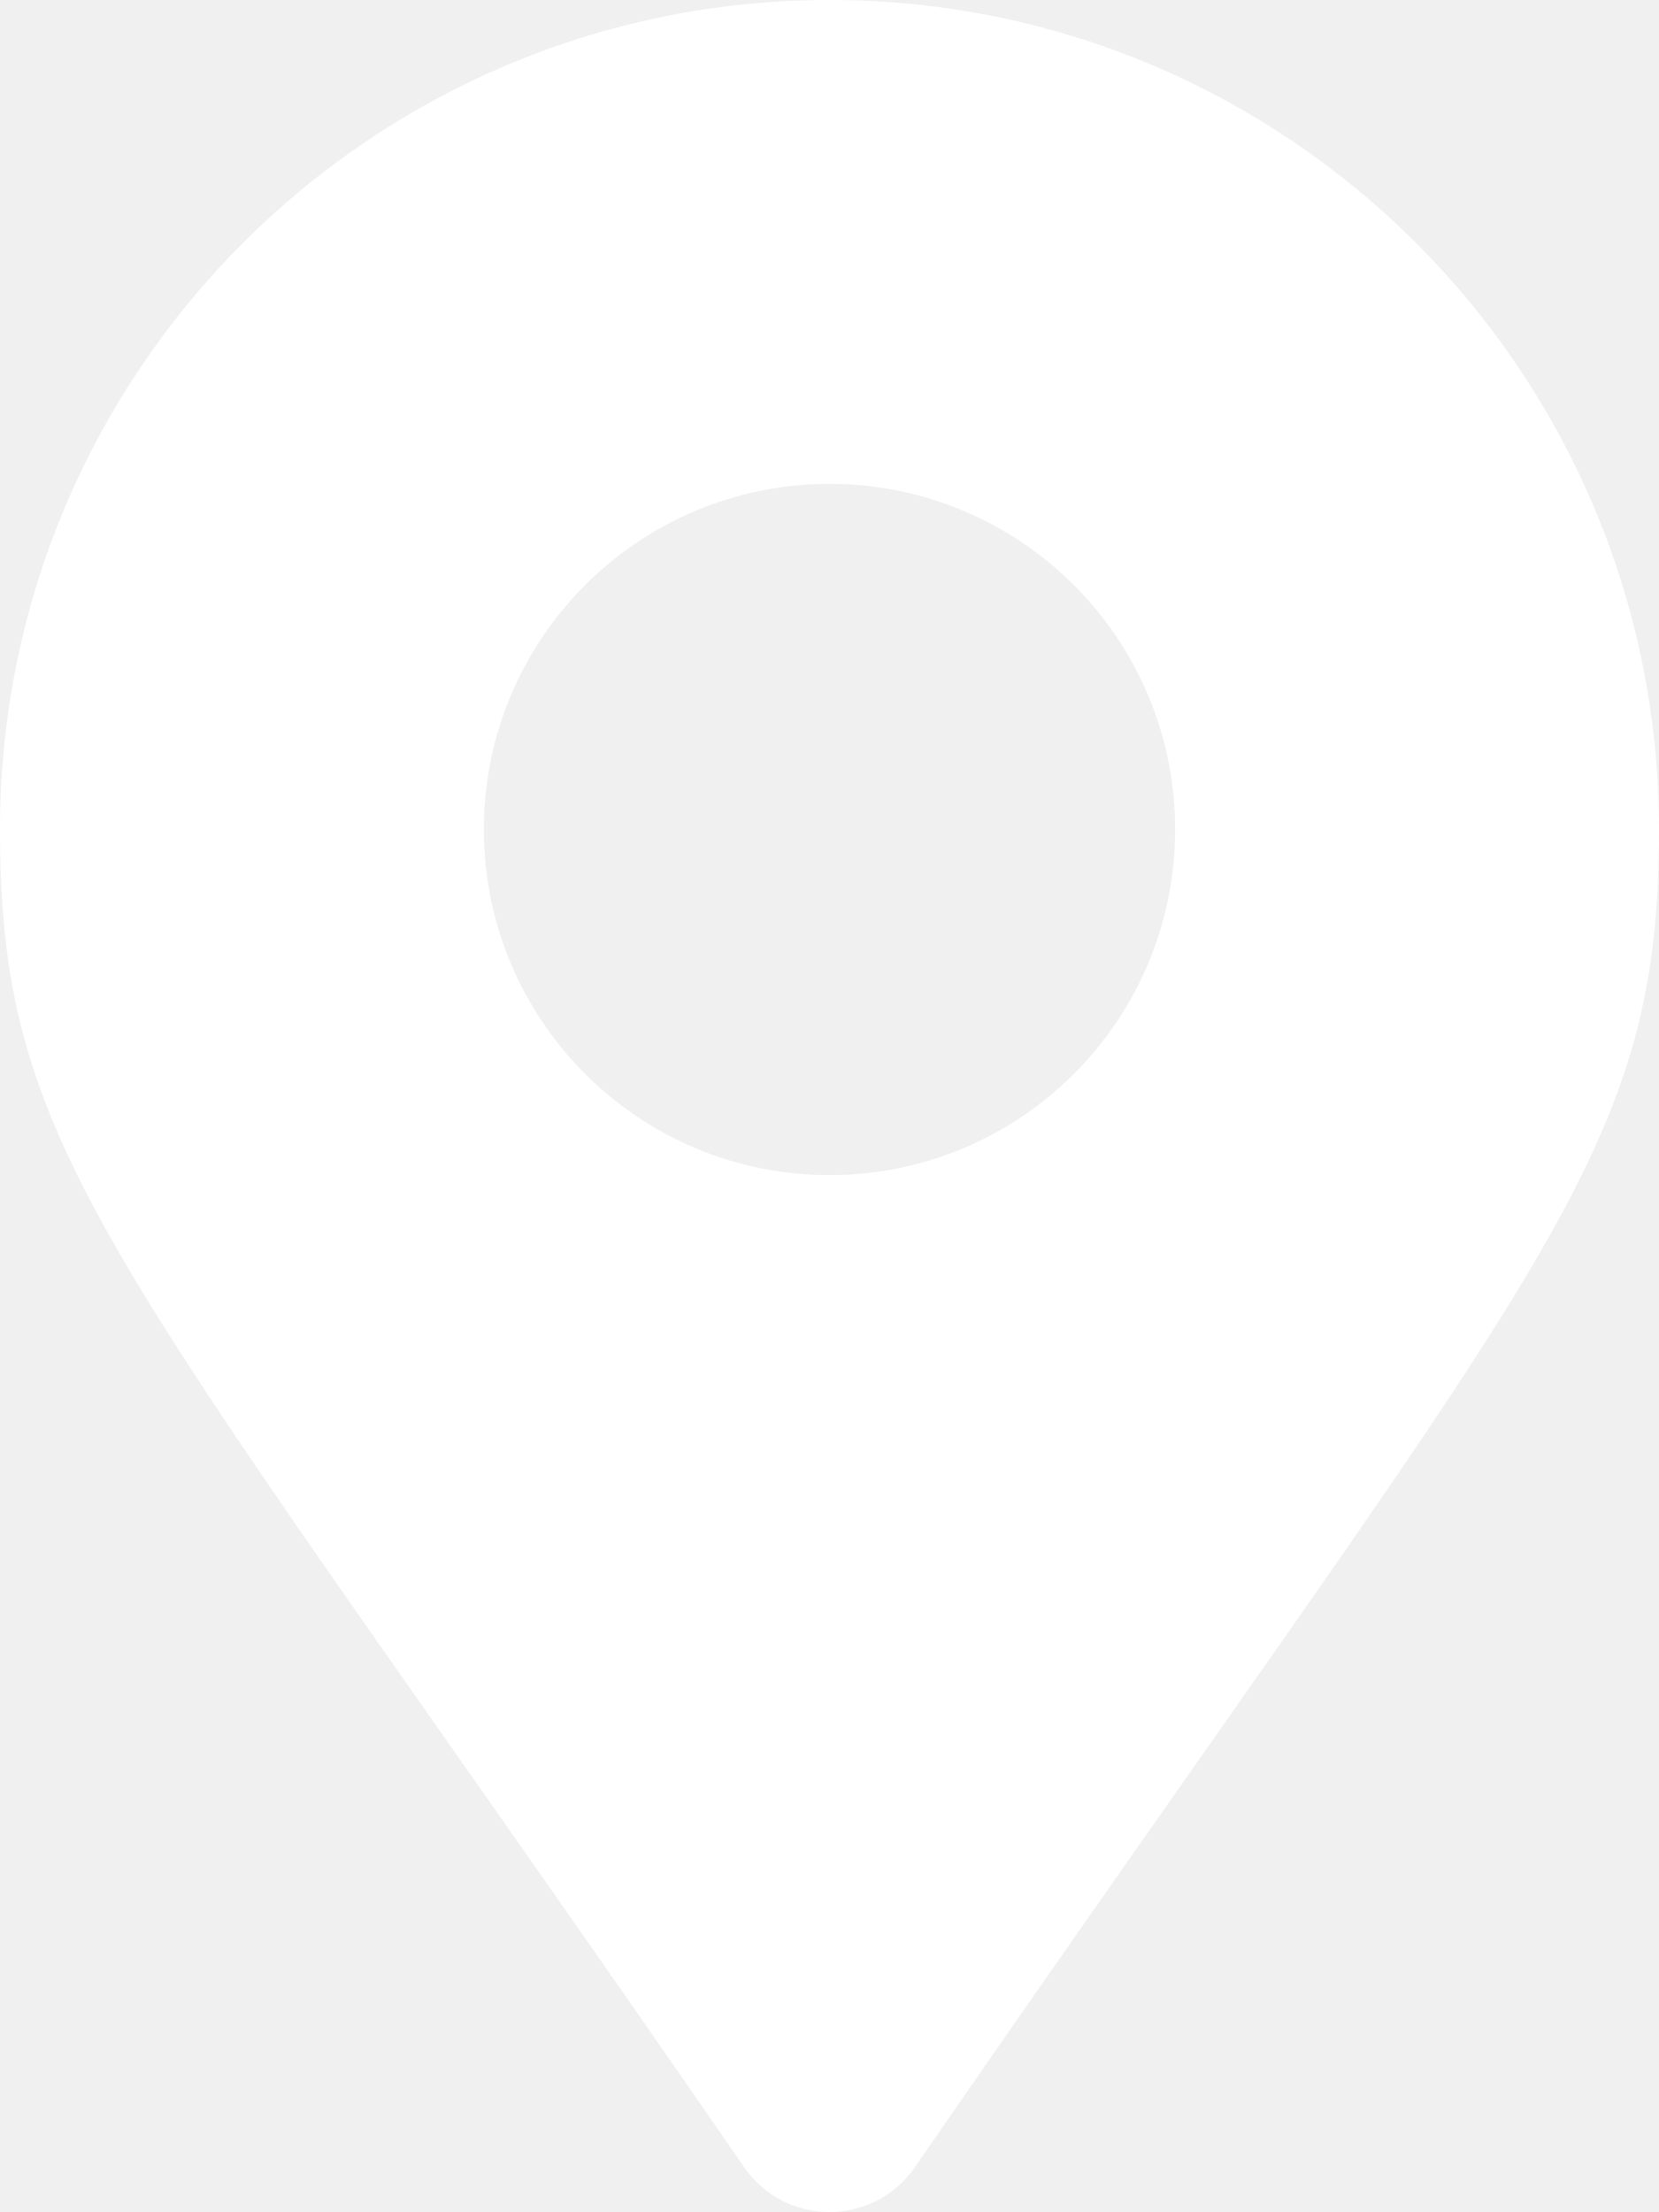
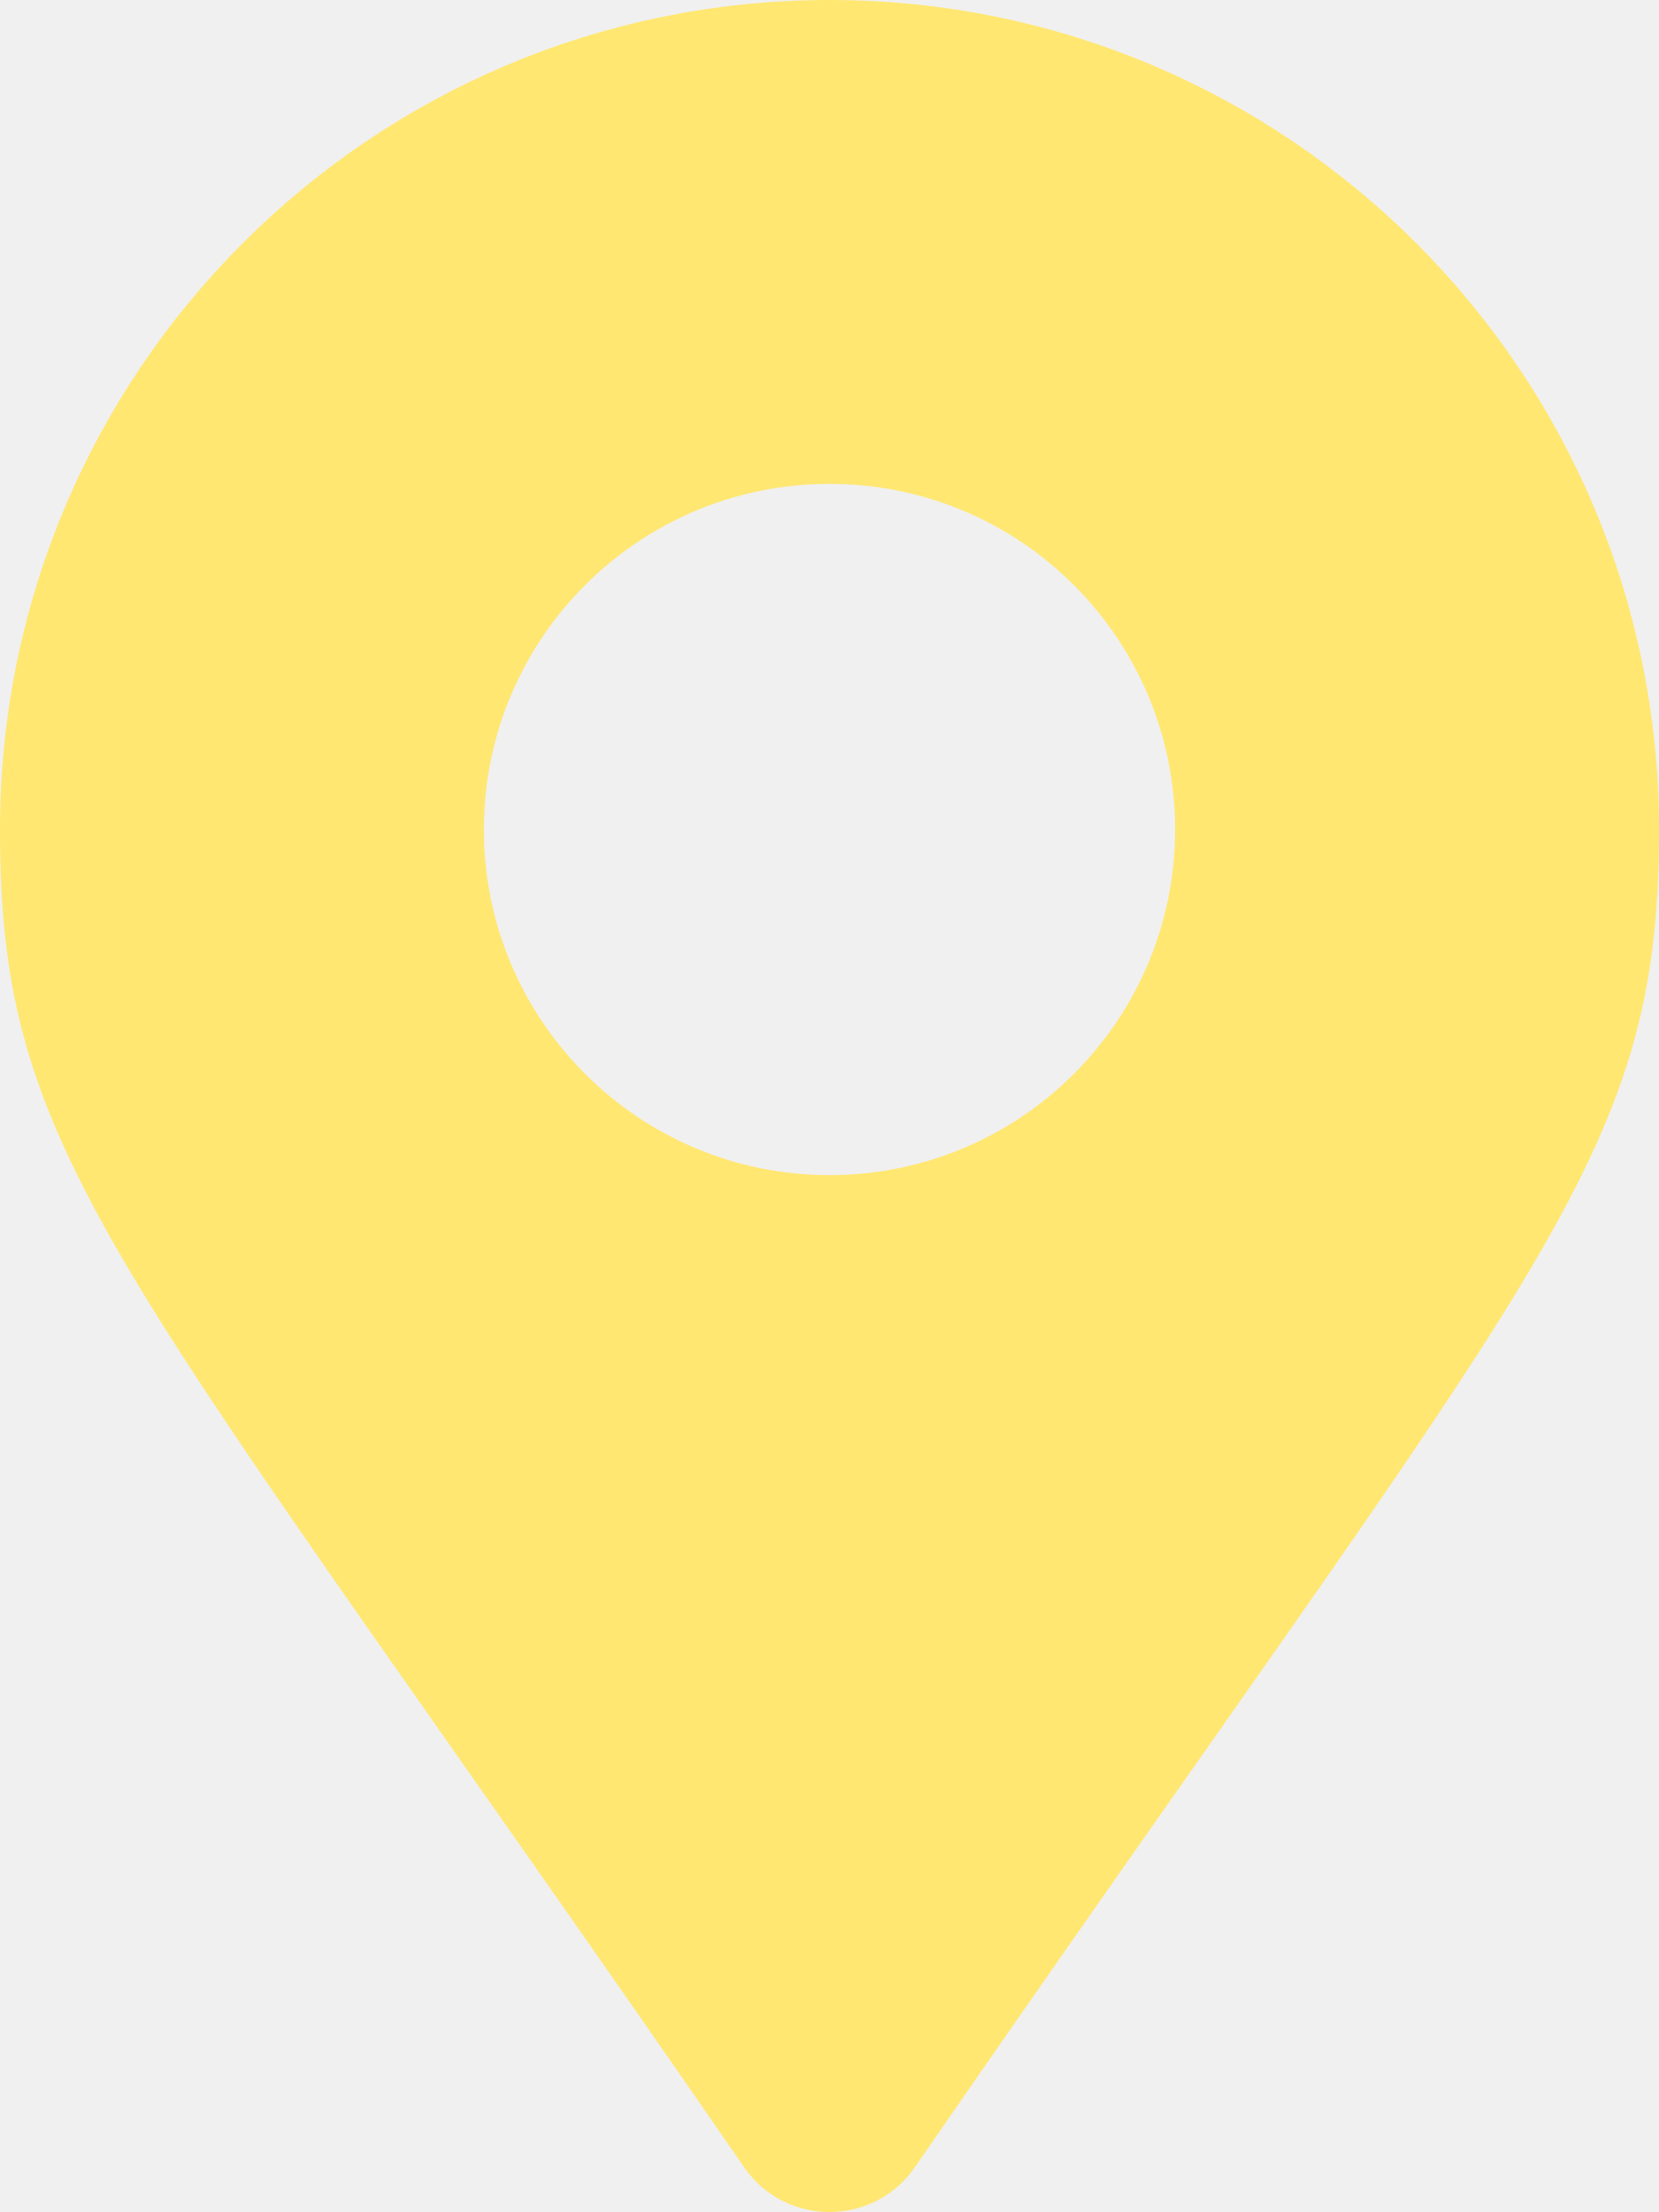
<svg xmlns="http://www.w3.org/2000/svg" aria-hidden="true" data-prefix="fas" data-icon="map-marker-alt" class="svg-inline--fa fa-map-marker-alt fa-w-12" role="img" viewBox="0 0 384 512">
-   <path fill="#ffffff" d="M172.268 501.67C26.97 291.031 0 269.413 0 192 0 85.961 85.961 0 192 0s192 85.961 192 192c0 77.413-26.97 99.031-172.268 309.67-9.535 13.774-29.93 13.773-39.464 0zM192 272c44.183 0 80-35.817 80-80s-35.817-80-80-80-80 35.817-80 80 35.817 80 80 80z" />
+   <path fill="#ffe771" d="M172.268 501.67C26.97 291.031 0 269.413 0 192 0 85.961 85.961 0 192 0s192 85.961 192 192c0 77.413-26.97 99.031-172.268 309.67-9.535 13.774-29.93 13.773-39.464 0zM192 272c44.183 0 80-35.817 80-80s-35.817-80-80-80-80 35.817-80 80 35.817 80 80 80z" />
</svg>
